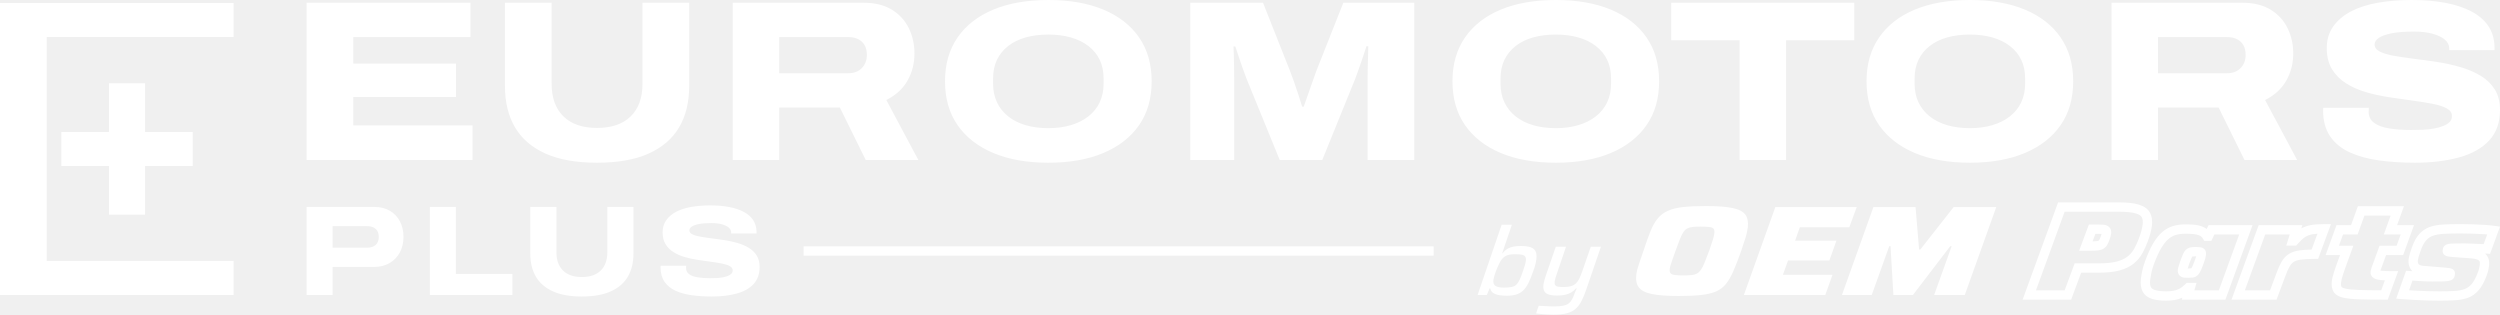
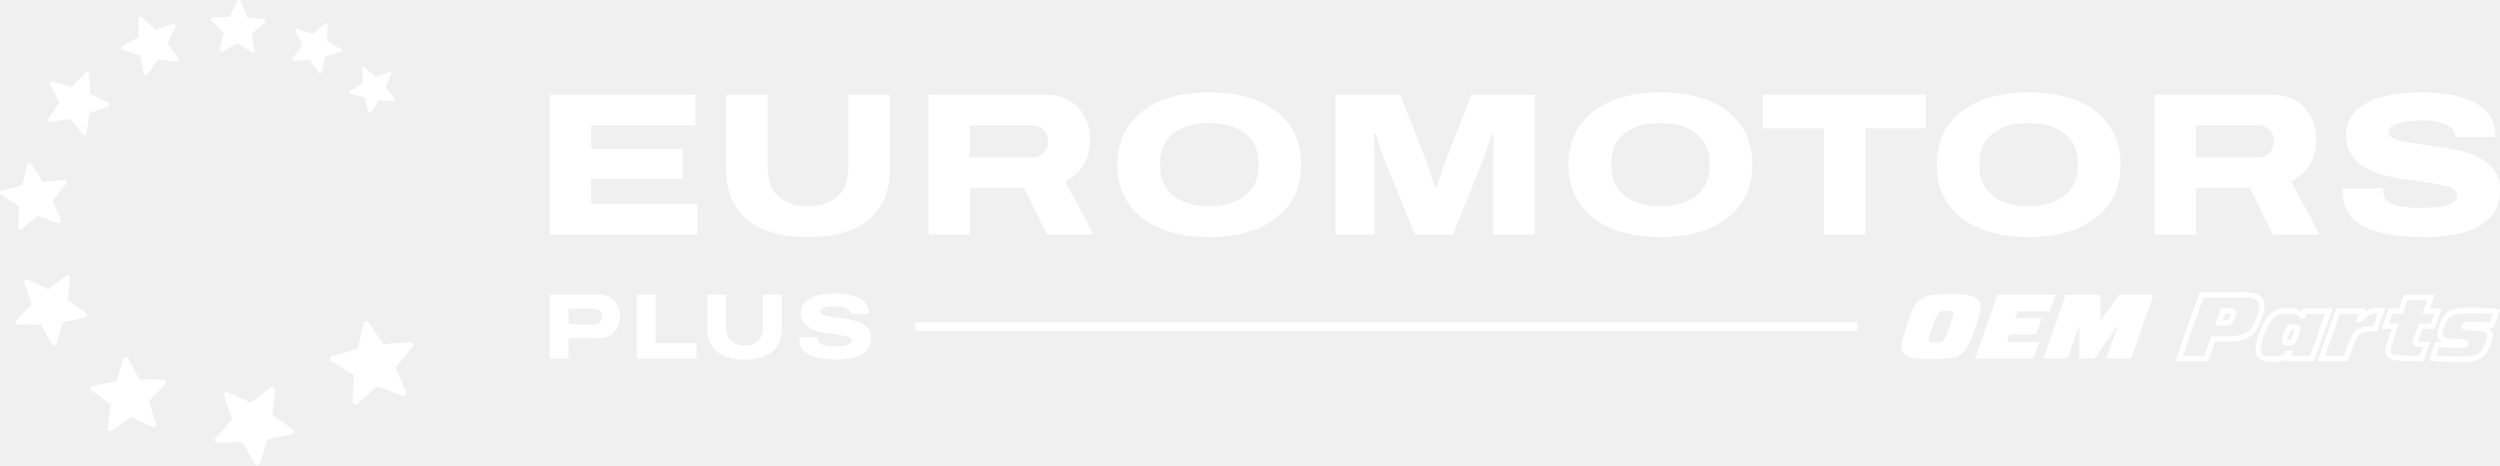
- <svg xmlns="http://www.w3.org/2000/svg" width="1712.33" height="215.51" viewBox="0 0 1712.33 215.51">
-   <path fill="#fff" fill-rule="evenodd" d="M0 2.04h160v23.3H32v153.4h128v23.3H0zm680.34 102.75q15.83 6.66 37.78 6.66 21.79 0 37.62-6.66 15.83-6.67 24.45-19.05t8.62-30.09q0-17.56-8.62-30.02T755.74 6.59Q739.91 0 718.12 0q-21.95 0-37.78 6.59-15.83 6.58-24.45 19.04t-8.62 30.02q0 17.71 8.62 30.09t24.45 19.05m347.57 0q15.83 6.66 37.78 6.66 21.79 0 37.62-6.66 15.83-6.67 24.45-19.05t8.62-30.09q0-17.56-8.62-30.02t-24.45-19.04Q1087.48 0 1065.69 0q-21.95 0-37.78 6.59-15.83 6.58-24.45 19.04t-8.62 30.02q0 17.71 8.62 30.09t24.45 19.05m283.61 0q15.83 6.66 37.78 6.66 21.79 0 37.62-6.66 15.83-6.67 24.45-19.05t8.62-30.09q0-17.56-8.62-30.02t-24.45-19.04Q1371.09 0 1349.3 0q-21.95 0-37.78 6.59-15.83 6.58-24.45 19.04t-8.62 30.02q0 17.71 8.62 30.09t24.45 19.05m317.97 5.09q11.36 1.57 24.69 1.57 16.77 0 30.01-3.61 13.25-3.6 20.69-11.6 7.45-7.99 7.45-21 0-8.31-3.61-14.03-3.6-5.72-9.79-9.4-6.19-3.69-13.8-5.88-7.6-2.2-15.75-3.45t-15.75-2.19q-7.6-.95-13.8-2.04-6.19-1.1-9.79-2.9-3.61-1.8-3.61-4.94 0-2.51 2.9-4.47t8.78-3.13q5.88-1.18 15.28-1.18 7.68 0 13.09 1.57t8.23 4.08q2.82 2.5 2.82 5.8v1.25h31.04v-2.2q-.16-8.15-4.16-14.18-3.99-6.03-11.52-10.03-7.52-4-17.87-5.96Q1664.68 0 1651.82 0q-12.53 0-23.19 1.88t-18.42 5.96-12.15 10.34q-4.39 6.27-4.39 14.74 0 8.62 3.61 14.5 3.6 5.88 9.72 9.72 6.11 3.84 13.71 6.03 7.6 2.2 15.83 3.45t15.83 2.27q7.61 1.02 13.72 2.2 6.11 1.17 9.72 3.13 3.6 1.96 3.6 5.25 0 2.51-1.64 4.16-1.65 1.64-4.55 2.74t-6.42 1.72q-3.53.63-7.45.79-3.92.15-7.68.15-8.78 0-15.36-1.09-6.59-1.1-10.27-3.84-3.68-2.75-3.68-7.61 0-.62.08-1.33.07-.7.07-1.33h-31.19q-.15.31-.15.86v1.02q0 10.66 4.85 17.71 4.86 7.06 13.48 10.97 8.62 3.92 19.99 5.49M210 1.88v107.69h113.64V85.9h-81.66V66.46h70.37V43.58h-70.37V25.4h80.25V1.88zm163.6 103.3q13.95 6.27 35.27 6.27 21.47 0 35.42-6.27t20.85-17.95 6.9-28.29V1.88h-31.98v55.49q0 14.42-8.07 22.34-8.07 7.91-23.12 7.91-14.89 0-22.97-7.91-8.07-7.92-8.07-22.34V1.88h-31.97v57.06q0 16.61 6.89 28.29 6.9 11.68 20.85 17.95M501.89 1.88v107.69h31.82v-35.9h41.54l17.71 35.9h36.05L607.07 68.5q9.71-4.86 14.49-13.24 4.78-8.39 4.78-18.58 0-9.4-3.84-17.32t-11.6-12.7q-7.75-4.78-19.35-4.78zm313.34 0v107.69h30.1V53.92q0-4.23-.08-8.46t-.16-7.84q-.08-3.6-.23-5.8h1.25q.78 2.2 1.96 5.88t2.67 7.92q1.48 4.23 3.05 8.3l22.73 55.65h29.15l22.58-55.65q1.09-2.82 2.5-6.89 1.41-4.08 2.82-8.15 1.42-4.08 2.35-7.21h1.26q0 2.82-.16 6.81-.15 4-.23 8.08-.08 4.07-.08 7.36v55.65h31.97V1.88h-48.59L901.6 48.59q-1.26 3.29-2.82 7.92-1.57 4.62-3.14 8.93-1.56 4.31-2.66 7.6h-1.1q-1.1-3.6-2.59-8.22-1.49-4.63-3.05-9.02-1.57-4.38-2.67-7.21L865.08 1.88zm376.3 25.71v81.98h31.82V27.59h46.71V1.88h-125.39v25.71zm254.73-25.71v107.69h31.81v-35.9h41.54l17.71 35.9h36.06l-21.95-41.07q9.72-4.86 14.5-13.24 4.78-8.39 4.78-18.58 0-9.4-3.84-17.32t-11.6-12.7-19.36-4.78zM733.4 85.74q-6.97 2.04-15.28 2.04-8.62 0-15.6-2.04-6.97-2.04-11.99-6.03-5.02-4-7.68-9.64-2.66-5.65-2.66-12.7v-3.6q0-7.21 2.66-12.78 2.66-5.56 7.68-9.48t11.99-5.88q6.98-1.96 15.6-1.96 8.31 0 15.28 1.96 6.98 1.96 12.07 5.88t7.76 9.48q2.66 5.57 2.66 12.78v3.6q0 7.05-2.66 12.7-2.67 5.64-7.76 9.64-5.09 3.99-12.07 6.03m347.57 0q-6.97 2.04-15.28 2.04-8.62 0-15.6-2.04-6.97-2.04-11.99-6.03-5.01-4-7.68-9.64-2.66-5.65-2.66-12.7v-3.6q0-7.21 2.66-12.78 2.67-5.56 7.68-9.48 5.02-3.92 11.99-5.88 6.98-1.96 15.6-1.96 8.31 0 15.28 1.96 6.98 1.96 12.07 5.88 5.1 3.92 7.76 9.48 2.66 5.57 2.66 12.78v3.6q0 7.05-2.66 12.7-2.66 5.64-7.76 9.64-5.09 3.99-12.07 6.03m283.61 0q-6.98 2.04-15.28 2.04-8.62 0-15.6-2.04-6.97-2.04-11.99-6.03-5.02-4-7.68-9.64-2.66-5.65-2.66-12.7v-3.6q0-7.21 2.66-12.78 2.66-5.56 7.68-9.48t11.99-5.88q6.98-1.96 15.6-1.96 8.3 0 15.28 1.96t12.07 5.88 7.76 9.48q2.66 5.57 2.66 12.78v3.6q0 7.05-2.66 12.7-2.67 5.64-7.76 9.64-5.09 3.99-12.07 6.03M581.04 50.16h-47.33V25.4h47.33q3.92 0 6.74 1.41 2.83 1.41 4.39 4.07 1.57 2.67 1.57 6.74 0 5.49-3.45 9.01-3.44 3.53-9.25 3.53m944.37 0h-47.34V25.4h47.34q3.92 0 6.74 1.41t4.39 4.07q1.57 2.67 1.57 6.74 0 5.49-3.45 9.01-3.45 3.53-9.25 3.53M473.9 202.22q6.36.87 13.82.87 9.39 0 16.81-2.02 7.42-2.01 11.59-6.49t4.17-11.76q0-4.65-2.02-7.86-2.02-3.2-5.49-5.27-3.47-2.06-7.72-3.29-4.26-1.23-8.82-1.93-4.57-.7-8.83-1.23-4.25-.52-7.72-1.14-3.47-.61-5.49-1.62t-2.02-2.77q0-1.4 1.63-2.5 1.62-1.1 4.91-1.76 3.29-.65 8.56-.65 4.3 0 7.33.87 3.03.88 4.61 2.29 1.58 1.4 1.58 3.24v.71h17.38v-1.23q-.09-4.57-2.33-7.95-2.23-3.38-6.45-5.61-4.21-2.24-10.01-3.34-5.79-1.1-12.99-1.1-7.02 0-12.99 1.06-5.97 1.05-10.31 3.33-4.35 2.28-6.8 5.8-2.46 3.51-2.46 8.25 0 4.83 2.02 8.12t5.44 5.44 7.68 3.38 8.87 1.93q4.6.7 8.86 1.27t7.68 1.23 5.44 1.76q2.02 1.09 2.02 2.94 0 1.4-.92 2.32-.92.93-2.55 1.54-1.62.61-3.59.96-1.98.36-4.17.44-2.2.09-4.3.09-4.92 0-8.61-.61-3.68-.62-5.75-2.15-2.06-1.54-2.06-4.26 0-.35.05-.75.04-.39.04-.74h-17.47q-.09.17-.09.48v.57q0 5.97 2.72 9.92 2.73 3.95 7.55 6.14 4.83 2.2 11.2 3.08M210 141.74v60.3h17.82v-19.22h28.53q5.88 0 10.4-2.59t7.06-7.24q2.55-4.66 2.55-10.8 0-5.97-2.46-10.62t-6.93-7.24q-4.48-2.59-10.36-2.59zm84.43 0v60.3h56.53v-14.4h-38.71v-45.9zm84.32 57.84q7.81 3.51 19.75 3.51 12.02 0 19.84-3.51 7.81-3.51 11.67-10.05t3.86-15.84v-31.95h-17.9v31.07q0 8.08-4.52 12.51t-12.95 4.43q-8.34 0-12.86-4.43t-4.52-12.51v-31.07h-17.91v31.95q0 9.3 3.86 15.84 3.87 6.54 11.68 10.05m-127.41-29.93h-23.52V154.9h23.52q2.64 0 4.44.88 1.79.88 2.72 2.46.92 1.58.92 4.12 0 3.43-2.06 5.36-2.07 1.93-6.02 1.93m299.053-.915h431.559v6.395H550.393zm476.337 33.405q2.44.42 5.26.42 3.65 0 6.33-.78 2.7-.78 4.73-2.62 2.05-1.85 3.69-5.05 1.64-3.21 3.33-8.13.97-2.53 1.5-4.6.52-2.07.73-3.76.43-3.49-.53-5.47-.98-1.97-3.46-2.82-2.5-.84-6.67-.84-2.56 0-4.77.36-2.19.35-4.1 1.42-1.92 1.07-3.53 3.14h-.33l6.63-19.49h-7.01l-16.47 48.12h6.32l1.91-4.53h.41q.48 2.07 2.03 3.14 1.56 1.07 4 1.49m32.94 13.24q2.24.13 4.33.13 5.65 0 9.28-.97 3.62-.97 5.96-3.08 2.35-2.1 4.03-5.37t3.26-7.94l9.99-29.14h-6.94l-6.04 17.36q-.92 2.59-1.87 4.53-.94 1.94-2.28 3.21-1.33 1.26-3.33 1.87-1.99.62-4.82.62-2.56 0-3.99-.23-1.42-.22-2.02-1.07-.6-.84-.4-2.52.12-.97.58-2.53.47-1.55 1.07-3.17l6.13-18.07h-7.01l-6.91 20.01q-.55 1.75-.97 3.24-.41 1.49-.57 2.78-.3 2.47.43 4.12.74 1.65 2.9 2.46t6.13.81q3.31 0 5.7-.58 2.39-.59 4.15-1.72 1.75-1.13 3.02-2.62h.47q-.28.64-.58 1.39-.29.74-.65 1.46-.94 2.78-1.91 4.59-.97 1.82-2.38 2.89t-3.83 1.55q-2.41.49-6.25.49-1.35 0-3.05-.07-1.71-.06-3.59-.19-1.87-.13-3.81-.2l-1.79 5.25q1.33.19 3.32.39 1.99.19 4.24.32m-24.59-18.75q-2 .36-5.02.36-4.12 0-5.82-1.2-1.71-1.2-1.36-4.05.11-.84.48-2.2.36-1.36.98-3.08.62-1.71 1.38-3.49.75-1.79 1.54-3.21.77-1.42 1.48-2.27 1.04-1.29 2.23-2 1.2-.72 2.86-1.04t3.94-.32q2.91 0 4.58.32 1.68.32 2.33 1.33.65 1 .41 2.94-.14 1.17-.62 2.85-.47 1.69-1.28 3.95-1.28 3.83-2.38 6.16t-2.41 3.46q-1.32 1.14-3.32 1.49m96.32 4.75q6.52 1.36 18.46 1.36 9.25 0 15.4-.7 6.14-.7 10.12-2.41 3.96-1.7 6.68-5.03 2.71-3.33 5.05-8.62 2.33-5.3 5.12-13.08 1.93-5.52 3.21-9.63 1.26-4.12 1.67-7.44.68-5.52-1.62-8.75-2.3-3.24-8.77-4.6-6.47-1.35-18.12-1.35-9.54 0-15.83.69-6.3.7-10.42 2.59-4.14 1.88-6.9 5.2-2.77 3.33-4.9 8.58-2.14 5.25-4.61 12.78-1.83 5.51-3.31 9.67-1.47 4.16-1.87 7.48-.68 5.52 1.72 8.71 2.4 3.2 8.92 4.55m84.58-59.56-21.54 60.22h55.75l4.96-13.83h-33.99l3.53-9.8h28.3l4.85-13.57h-28.32l3.25-9.19h33.89l5.07-13.83zm67.17 0-21.54 60.22h20.4l12-33.43h.87l1.96 33.43h13.39l25.56-33.43h.97l-12 33.43h20.99l21.55-60.22h-29.18l-22.81 29.06h-.87l-2.41-29.06zm-124.69 46.61q-2.25.22-5.52.22-3.36 0-5.6-.26-2.23-.27-3.07-1.19-.86-.91-.59-3.1.16-1.31.71-3.02.54-1.71 1.36-3.98.81-2.28 1.83-5.17 1.76-4.9 3.01-8.05t2.43-4.9q1.17-1.75 2.72-2.54 1.54-.79 3.73-1 2.2-.22 5.48-.22 3.75 0 5.83.26 2.09.26 2.89 1.18t.51 3.28q-.24 1.93-1.18 4.9-.94 2.98-2.41 7.09-1.85 4.9-3.11 8.05-1.25 3.15-2.53 4.91-1.27 1.75-2.76 2.53-1.49.79-3.73 1.01m292.94-49.81h-41.75l-.76 2.1-23.53 64.52h33.23l6.86-18.47h12.24q8.52 0 14.15-1.56 5.87-1.63 9.6-4.67 3.7-3.02 5.99-7.15 2.1-3.8 3.71-8.24 1.08-2.92 1.78-5.57.71-2.71.99-5.02.64-5.22-1.3-8.83-2.08-3.86-7.7-5.6-4.85-1.51-13.51-1.51m153.69 65.31q3.83.86 10.78 1.09 6.71.22 17.35.22h2.23l7.14-19.53h-4.57q-4.43 0-6.72-.24-.5-.05-.88-.1l3.89-10.68h11.68l7.45-20.49h-11.59l4.69-12.95h-31.55l-4.68 12.95h-9.97l-7.45 20.49h9.88l-2.67 7.35q-.76 2.07-1.35 3.93-.6 1.89-1 3.47-.44 1.67-.63 3.19-.53 4.36 1.23 7.2 1.88 3.03 6.74 4.1m-190.96-58.91-19.63 53.82h19.65l6.86-18.47h16.68q7.66 0 12.45-1.32 4.57-1.27 7.26-3.47 2.74-2.24 4.43-5.29 1.86-3.36 3.29-7.32 1-2.68 1.62-5.03.59-2.27.83-4.16.38-3.2-.6-5.01-.84-1.56-3.96-2.54-3.92-1.21-11.61-1.21zm216.85 53.82q-9.01-.02-14.9-.22-6.35-.21-9.62-.93-2.22-.49-2.68-1.24-.57-.92-.31-3.04.13-1.1.47-2.39.36-1.4.9-3.11.55-1.72 1.27-3.69l5.79-15.93h-9.88l2.8-7.69h9.98l4.68-12.95h17.95l-4.69 12.95h11.57l-2.8 7.69h-11.67l-5.41 14.84q-.21.53-.35 1.1-.09.34-.16.58-.17.57-.23 1.08-.37 2.95 2.2 4.61 1.52.99 4.74 1.33 1.2.13 2.84.2zm-54.03-44.64h-29.92l-.76 2.11-17.83 48.93h30.84l5.84-15.65q1.57-4.4 3.08-7 1.25-2.17 2.92-3.24 1.74-1.11 4.9-1.53 3.64-.5 9.51-.5h2.23l8.79-23.82h-4.59q-5.69 0-9.46.72-3.44.65-6.24 2.24zm-8.66 6.4h-16.78l-13.93 38.24h17.26l4.28-11.49q1.75-4.86 3.54-7.96 2.03-3.51 5.02-5.42 2.92-1.87 7.48-2.49 3.32-.46 8.14-.54l4.01-10.89q-2.04.15-3.61.45-2.86.54-4.98 1.94-2.29 1.51-5.02 4.67l-.95 1.11h-6.8zm84.8 44.8q4.36.27 8.99.41 4.61.13 8.75.13 6.08 0 10.69-.27 5.01-.3 8.89-1.72 4.25-1.56 7.42-5.32 2.98-3.53 5.26-9.65.8-2.03 1.19-3.8.37-1.68.54-3.05.55-4.44-1.48-7.13-.54-.73-1.19-1.33.5.03 1.01.05l2.36.13 6.81-18.6-3.88-.57q-2.49-.37-6.41-.64-3.88-.26-8.37-.4-4.46-.14-8.8-.14-6.48 0-11.39.28-5.27.28-9.19 1.65-4.29 1.51-7.32 4.93-2.9 3.26-4.95 9.02-.77 2.15-1.38 4.16-.66 2.19-.91 4.12-.52 4.34 1.9 7.32.34.42.74.8-.96-.07-1.92-.15l-2.45-.2-6.79 19.13 4.16.32q3.39.26 7.72.52m-178.85-.61q.01 0 .01.01 3.82 1.14 9.46 1.14 2.84 0 5.67-.43 2.74-.42 5.4-1.64l-.41 1.37h29.88l18.59-51.04h-30.12l-1.28 2.64q-1.15-.9-2.53-1.47-2.91-1.2-6.22-1.46-2.94-.23-5.86-.23-4.55 0-8.41 1.13-4.09 1.21-7.52 4.21-3.3 2.88-6.22 7.84-2.78 4.75-5.44 12.02-1.28 3.45-1.93 6.53-.62 2.98-.91 5.39-.68 5.48 1.19 8.92 2.03 3.7 6.65 5.07m28.73-5.95 1.51-5.08h-6.83l-.94.96q-2.03 2.07-4.1 3.1-2.1 1.05-4.19 1.37-2.35.35-4.71.35-4.71 0-7.63-.87l-.01-.01q-2.11-.62-2.86-2-.89-1.64-.47-5.08.27-2.15.83-4.85.55-2.62 1.67-5.65 2.46-6.73 4.96-10.98 2.38-4.06 4.9-6.26 2.39-2.08 5.12-2.89 2.98-.87 6.61-.87 2.67 0 5.36.21 2.31.18 4.26.98 1.46.61 2.41 2.17l.93 1.54h4.8l2.13-4.38h16.98l-13.93 38.24zm-78.91-27.12h8.2q2.77 0 4.54-.2 2.31-.24 3.88-1.16 1.73-1.02 2.76-2.89.8-1.41 1.52-3.58.33-.95.6-1.85.33-1.1.43-1.97.35-2.86-1.34-4.55-1.39-1.37-3.9-1.6-1.53-.15-4.18-.15h-5.81zm246.77 27.82q-4.05 0-8.57-.13-4.52-.12-8.78-.39-1.81-.11-3.44-.22l2.34-6.61q1.01.07 2.03.13l4.29.26q2.13.14 4 .19 1.82.04 3.16.04 4.21 0 6.7-.04 2.65-.06 4.05-.26 1.71-.26 2.67-.81 1.49-.82 1.93-2.47.17-.58.23-1.14.47-3.72-3.59-4.44-1.16-.19-4.55-.47l-13.59-1.12q-2.41-.23-3.12-1.12-.7-.86-.51-2.48.18-1.39.68-3.06.56-1.85 1.29-3.88 1.62-4.58 3.71-6.92 1.93-2.18 4.64-3.13 3.07-1.07 7.44-1.31 4.73-.26 11.03-.26 4.24 0 8.61.14 4.37.12 8.12.38 1.04.07 1.97.15l-2.43 6.65q-2.05-.1-4.02-.18-3.09-.15-5.43-.23-2.4-.09-3.56-.09-3.82 0-6.16.04-2.38.05-3.64.14-1.68.13-2.75.63-1.79.77-2.27 2.53-.16.56-.23 1.19-.43 3.23 3.04 4.27 1.22.37 4.64.57l11.85.87q2.02.15 3.84.7 1.16.35 1.78 1.18.48.63.24 2.51-.13 1.07-.43 2.45-.29 1.28-.94 2.94-1.89 5.08-4.15 7.77-2.09 2.46-4.74 3.44-3 1.1-7.05 1.34-4.43.25-10.33.25m-237.55-34.23q1.72-.02 2.86-.15.93-.1 1.3-.32.21-.12.44-.53.48-.85 1.04-2.54.28-.8.51-1.54-1.13-.06-2.86-.06h-1.37zm65.53 24.96q1.91 0 3.06-.16 1.83-.27 3.1-1.35.98-.85 1.77-2.23.46-.81.99-1.98.54-1.18 1.02-2.55l.91-2.49q.5-1.37.83-2.58.32-1.24.43-2.08.46-3.88-2.43-5.1-1.32-.58-4.38-.58-2.05 0-3.4.22-1.99.33-3.4 1.6-1.28 1.14-2.18 3.34-.66 1.58-1.69 4.23l-.03.08-.02.07q-.65 1.96-1.05 3.23-.51 1.55-.67 2.84-.26 2.29 1.1 3.83 1.23 1.35 3.36 1.56 1.04.1 2.68.1m2.11-6.49q.1-.13.24-.37.32-.59.75-1.52.42-.92.84-2.09l.91-2.49q.34-.95.57-1.74h-.12q-1.55 0-2.34.12-.15.03-.2.08-.18.16-.54 1.02-.61 1.48-1.6 4.01-.61 1.84-1 3.07h.38q1.41 0 2.11-.09" />
-   <path fill="#fff" fill-rule="evenodd" d="M99.35 57.04h-24.7v33.35H42v23.3h32.65v33.35h24.7v-33.35H132v-23.3H99.35z" />
+ <svg xmlns="http://www.w3.org/2000/svg" width="565.16" height="105.21" viewBox="0 0 565.16 105.21">
+   <path fill="#fff" fill-rule="evenodd" d="M262.303 51.628q4.65 1.96 11.09 1.96 6.39 0 11.04-1.96 4.64-1.95 7.17-5.59 2.53-3.63 2.53-8.83 0-5.15-2.53-8.81-2.53-3.65-7.17-5.59-4.65-1.93-11.04-1.93-6.44 0-11.09 1.93-4.64 1.94-7.17 5.59-2.53 3.66-2.53 8.81 0 5.2 2.53 8.83 2.53 3.64 7.17 5.59m102 0q4.65 1.96 11.09 1.96 6.39 0 11.04-1.96 4.65-1.95 7.18-5.59 2.53-3.63 2.53-8.83 0-5.15-2.53-8.81-2.53-3.65-7.18-5.59-4.65-1.93-11.04-1.93-6.44 0-11.09 1.93-4.64 1.94-7.17 5.59-2.53 3.66-2.53 8.81 0 5.2 2.53 8.83 2.53 3.64 7.17 5.59m83.24 0q4.64 1.96 11.08 1.96 6.39 0 11.04-1.96 4.65-1.95 7.18-5.59 2.53-3.63 2.53-8.83 0-5.15-2.53-8.81-2.53-3.65-7.18-5.59-4.65-1.93-11.04-1.93-6.44 0-11.08 1.93-4.65 1.94-7.18 5.59-2.53 3.66-2.53 8.81 0 5.2 2.53 8.83 2.53 3.64 7.18 5.59m93.31 1.5q3.33.46 7.24.46 4.93 0 8.81-1.06 3.89-1.06 6.08-3.4 2.18-2.35 2.18-6.17 0-2.44-1.06-4.12-1.06-1.67-2.87-2.75-1.82-1.09-4.05-1.73t-4.62-1.01q-2.4-.37-4.63-.65-2.23-.27-4.05-.59-1.81-.33-2.87-.85-1.06-.53-1.06-1.45 0-.74.85-1.32.85-.57 2.58-.92 1.72-.34 4.48-.34 2.26 0 3.85.46 1.58.46 2.41 1.2.83.73.83 1.7v.37h9.11v-.65q-.05-2.39-1.22-4.16-1.18-1.77-3.38-2.94-2.21-1.18-5.25-1.75-3.03-.58-6.81-.58-3.68 0-6.8.55-3.13.56-5.41 1.75-2.28 1.2-3.56 3.04-1.29 1.84-1.29 4.32 0 2.53 1.06 4.26 1.05 1.72 2.85 2.85 1.79 1.13 4.02 1.77t4.65 1.01q2.41.37 4.65.67 2.23.3 4.02.64 1.79.35 2.85.92 1.06.58 1.06 1.54 0 .74-.48 1.22-.49.49-1.34.81t-1.88.5q-1.04.19-2.19.23-1.15.05-2.25.05-2.58 0-4.51-.32t-3.01-1.13q-1.08-.8-1.08-2.23 0-.18.02-.39t.02-.39h-9.15q-.05.09-.05.25v.3q0 3.13 1.43 5.2 1.42 2.07 3.95 3.22t5.87 1.61m-416.58-31.7v31.61h33.35v-6.95h-23.97v-5.7h20.66v-6.72h-20.66v-5.34h23.56v-6.9zm48.01 30.32q4.1 1.84 10.35 1.84 6.3 0 10.4-1.84 4.09-1.84 6.12-5.27 2.02-3.43 2.02-8.3v-16.75h-9.38v16.29q0 4.23-2.37 6.55-2.37 2.33-6.79 2.33-4.37 0-6.74-2.33-2.37-2.32-2.37-6.55v-16.29h-9.38v16.75q0 4.87 2.02 8.3 2.03 3.43 6.12 5.27m37.65-30.32v31.61h9.34v-10.54h12.19l5.2 10.54h10.58l-6.44-12.06q2.85-1.42 4.25-3.88t1.4-5.45q0-2.76-1.12-5.09-1.13-2.32-3.41-3.72-2.27-1.41-5.68-1.41zm91.96 0v31.61h8.83v-16.33q0-1.25-.02-2.49-.03-1.24-.05-2.3t-.07-1.7h.37q.23.64.58 1.72.34 1.09.78 2.33.43 1.24.89 2.44l6.67 16.33h8.56l6.62-16.33q.33-.83.74-2.03l.83-2.39q.41-1.2.69-2.12h.37q0 .83-.05 2.01-.05 1.17-.07 2.36-.02 1.2-.02 2.17v16.33h9.38v-31.61h-14.26l-5.43 13.71q-.36.97-.82 2.32-.46 1.36-.92 2.63-.46 1.26-.79 2.23h-.32q-.32-1.06-.76-2.42-.43-1.35-.89-2.64t-.79-2.12l-5.42-13.71zm110.43 7.55v24.06h9.34v-24.06h13.71v-7.55h-36.8v7.55zm74.75-7.55v31.61h9.34v-10.54h12.19l5.2 10.54h10.58l-6.44-12.06q2.85-1.42 4.26-3.88 1.4-2.46 1.4-5.45 0-2.76-1.13-5.09-1.12-2.32-3.4-3.72-2.28-1.41-5.68-1.41zm-209.2 24.61q-2.04.6-4.48.6-2.53 0-4.58-.6-2.05-.59-3.52-1.77-1.47-1.17-2.25-2.83-.78-1.65-.78-3.72v-1.06q0-2.12.78-3.75t2.25-2.78 3.52-1.73q2.05-.57 4.58-.57 2.44 0 4.48.57 2.05.58 3.55 1.73 1.49 1.15 2.27 2.78t.78 3.75v1.06q0 2.07-.78 3.72-.78 1.66-2.27 2.83-1.5 1.18-3.55 1.77m102 0q-2.04.6-4.48.6-2.53 0-4.58-.6-2.04-.59-3.52-1.77-1.47-1.17-2.25-2.83-.78-1.65-.78-3.72v-1.06q0-2.12.78-3.75t2.25-2.78q1.48-1.15 3.52-1.73 2.05-.57 4.58-.57 2.44 0 4.48.57 2.05.58 3.55 1.73 1.49 1.15 2.27 2.78.79 1.63.79 3.75v1.06q0 2.07-.79 3.72-.78 1.66-2.27 2.83-1.5 1.18-3.55 1.77m83.24 0q-2.05.6-4.49.6-2.53 0-4.58-.6-2.04-.59-3.51-1.77-1.48-1.17-2.26-2.83-.78-1.65-.78-3.72v-1.06q0-2.12.78-3.75t2.26-2.78q1.47-1.15 3.51-1.73 2.05-.57 4.58-.57 2.44 0 4.49.57 2.04.58 3.54 1.73 1.49 1.15 2.27 2.78.79 1.63.79 3.75v1.06q0 2.07-.79 3.72-.78 1.66-2.27 2.83-1.5 1.18-3.54 1.77m-229.95-10.44h-13.89v-7.27h13.89q1.15 0 1.98.42.83.41 1.29 1.19.46.79.46 1.98 0 1.61-1.02 2.65-1.01 1.03-2.71 1.03m277.15 0h-13.9v-7.27h13.9q1.15 0 1.97.42.83.41 1.29 1.19.46.79.46 1.98 0 1.61-1.01 2.65-1.01 1.03-2.71 1.03m-324.48 45.48q1.52.21 3.31.21 2.25 0 4.02-.48t2.77-1.55 1-2.82q0-1.11-.48-1.88-.49-.76-1.32-1.26-.83-.49-1.84-.78-1.02-.3-2.12-.46-1.09-.17-2.11-.3-1.01-.12-1.84-.27t-1.32-.39q-.48-.24-.48-.66 0-.34.39-.6t1.18-.42q.78-.16 2.04-.16 1.03 0 1.76.21.72.21 1.1.55.38.33.38.77v.17h4.15v-.29q-.02-1.09-.55-1.9-.54-.81-1.54-1.35-1.01-.53-2.4-.79-1.38-.27-3.11-.27-1.68 0-3.11.26-1.42.25-2.46.79-1.04.55-1.63 1.39t-.59 1.97q0 1.16.49 1.95.48.78 1.3 1.3.82.51 1.83.81 1.02.29 2.12.46 1.11.17 2.13.3 1.02.14 1.83.3.82.15 1.31.42.48.26.48.7 0 .34-.22.56t-.61.36q-.39.15-.86.24-.47.08-1 .1-.52.02-1.03.02-1.17 0-2.06-.15-.88-.14-1.37-.51-.5-.37-.5-1.02 0-.08.02-.18.01-.09.01-.18h-4.18q-.02.05-.02.12v.14q0 1.42.65 2.37.65.94 1.8 1.47 1.16.53 2.68.73m-61.56-14.46v14.42h4.26v-4.6h6.83q1.41 0 2.49-.62 1.08-.61 1.69-1.73.61-1.11.61-2.58 0-1.43-.59-2.54t-1.66-1.73-2.48-.62zm19.68 0v14.42h13.52v-3.44h-9.26v-10.98zm19.64 13.84q1.87.83 4.73.83 2.87 0 4.74-.83 1.87-.85 2.8-2.41.92-1.56.92-3.79v-7.64h-4.28v7.43q0 1.93-1.09 2.99-1.08 1.06-3.09 1.06-2 0-3.08-1.06t-1.08-2.99v-7.43h-4.29v7.64q0 2.23.93 3.79.92 1.56 2.79 2.41m-29.43-7.17h-5.63v-3.52h5.63q.63 0 1.06.21t.65.58q.22.38.22.99 0 .82-.49 1.28t-1.44.46m72.769-.45h212.922v2H206.932zm225.42 8.033q1.517.34 4.315.34 2.173 0 3.613-.16t2.36-.57q.92-.42 1.547-1.21t1.163-2.04q.526-1.26 1.196-3.1.467-1.3.772-2.31.305-1.02.404-1.82.16-1.31-.38-2.09-.531-.77-2.047-1.11-1.507-.33-4.263-.33-2.216 0-3.709.16-1.484.17-2.45.61-.965.44-1.604 1.24-.637.79-1.13 2.04-.481 1.24-1.049 3.02-.416 1.32-.764 2.34-.336 1.01-.435 1.81-.162 1.32.381 2.08.552.77 2.08 1.1m32.361-14.24h-13.186l-5.002 14.41h13.154l1.328-3.73h-7.325l.615-1.73h5.989l1.273-3.63h-6l.555-1.59h7.304zm10.081 0h-7.834l-5.012 14.41h5.438l2.493-7.1h.244l-.077 7.1h3.466l4.89-7.1h.265l-2.494 7.1h5.618l5.034-14.41h-7.812l-3.931 5.6h-.201zm-36.317 10.72q-.388.05-.939.05-.562 0-.906-.05-.355-.04-.491-.23-.148-.18-.098-.58.035-.29.146-.67.12-.38.3-.89.191-.52.394-1.14.373-1.05.623-1.71.251-.66.468-1.04.225-.37.491-.55.265-.18.641-.22.366-.04.949-.04.572 0 .917.04.334.04.47.23.126.19.069.65-.049.4-.247 1.06-.208.66-.512 1.58-.369 1.02-.631 1.69-.263.67-.5 1.05-.238.38-.504.56-.264.17-.64.21m68.366-11.33h-9.55l-.15.4-5.42 15.23h7.4l1.6-4.42h2.91q1.96 0 3.24-.36 1.34-.39 2.18-1.1.83-.71 1.35-1.66.48-.9.86-1.95.25-.7.4-1.32.17-.63.24-1.18.14-1.19-.27-2.01-.46-.88-1.7-1.27-1.1-.36-3.09-.36m-8.69 1.22-4.69 13.19h4.8l1.6-4.42h3.77q1.78 0 2.9-.32 1.08-.31 1.72-.86.67-.55 1.07-1.3.44-.82.78-1.79.23-.64.38-1.2.15-.57.2-1.02.1-.83-.15-1.31-.22-.42-.98-.67-.92-.3-2.71-.3zm45.32 14.36q1.54.05 3.99.05h.43l1.57-4.36h-.87q-1.03 0-1.57-.06-.23-.03-.36-.06.01 0 .01-.01l.01-.03.01-.04q.01-.05.02-.09l.95-2.66h2.7l1.62-4.59h-2.67l1.1-3.1h-7.01l-1.1 3.1h-2.29l-1.64 4.59h2.28l-.7 1.98q-.17.48-.32.92l-.23.82q-.1.4-.14.74-.12 1 .26 1.63.39.67 1.47.92.88.2 2.48.25m3.56-1.17q-2.14-.01-3.52-.05-1.48-.05-2.24-.23-.57-.13-.7-.36-.16-.27-.1-.83.04-.28.12-.6.09-.34.21-.74l.3-.9 1.28-3.6h-2.28l.77-2.15h2.3l1.1-3.1h4.41l-1.1 3.1h2.67l-.76 2.15h-2.69l-1.24 3.46q-.04.1-.07.23-.02.09-.04.17-.04.13-.04.25-.06.57.43.91v.01h.01q.32.21 1.04.3.34.03.83.05zm-12.26-10.68h-6.65l-.14.4-4.09 11.5h6.84l1.34-3.65q.38-1.07.73-1.7.31-.55.72-.82.43-.28 1.18-.38.85-.13 2.21-.13h.43l1.95-5.39h-.87q-1.31 0-2.17.17-.93.18-1.65.67-.02.02-.04.03zm-1.64 1.22h-4.14l-3.37 9.46h4.26l1.04-2.85q.41-1.15.81-1.88.46-.81 1.12-1.24.65-.44 1.68-.58.79-.11 1.95-.13l1.05-2.92q-.6.03-1.04.12-.68.14-1.2.49-.54.36-1.18 1.13l-.19.22h-1.33zm18.5 10.72q1 .06 2.07.1 1.06.03 2.02.03 1.4 0 2.47-.07 1.13-.06 2.01-.4.95-.36 1.66-1.23.68-.82 1.2-2.26.19-.47.28-.89.08-.4.12-.72.13-.98-.3-1.58-.27-.38-.67-.6l.73.04.45.03 1.49-4.15-.72-.12q-.57-.1-1.48-.16-.89-.06-1.92-.09-1.03-.04-2.03-.04-1.5 0-2.63.07-1.2.06-2.09.38-.96.36-1.64 1.15-.65.76-1.12 2.1-.18.51-.33.98-.15.53-.2.97-.12.96.4 1.62.23.3.58.49-.49-.03-.96-.07l-.47-.04-1.49 4.28.79.06q.79.06 1.78.12m-41.44-1.29q.44.84 1.45 1.15v.01q.87.26 2.16.26.65 0 1.3-.11.7-.1 1.38-.46.04-.02.09-.04l-.14.44h6.65l4.23-11.9h-6.7l-.32.7q-.3-.27-.66-.43-.66-.28-1.41-.34-.67-.05-1.35-.05-1.03 0-1.9.26-.92.28-1.69.97-.76.68-1.42 1.85-.64 1.12-1.26 2.84-.3.82-.45 1.55-.14.7-.2 1.27-.17 1.25.24 2.03m7.88.03.36-1.21h-1.36l-.18.18q-.49.51-.98.77-.5.26-1.01.34-.55.09-1.1.09-1.1 0-1.79-.21l-.01-.01q-.52-.16-.72-.54-.23-.44-.12-1.33.06-.51.19-1.17.13-.63.4-1.37.58-1.62 1.18-2.66.56-.99 1.16-1.53.57-.51 1.23-.71.7-.22 1.55-.22.63 0 1.26.05.55.04 1.01.24.37.16.62.58l.18.3h.96l.49-1.05h4.19l-3.37 9.46zm-17.37-6.8h1.69q.63 0 1.05-.04.51-.06.84-.27.37-.22.6-.63v-.02q.16-.31.33-.81.08-.23.14-.45.07-.23.1-.42.07-.61-.25-.96l-.02-.01-.01-.02q-.29-.27-.81-.32-.35-.03-.96-.03h-1.26zm1.74-1.22q.53 0 .86-.04.23-.02.34-.09.09-.06.16-.18.12-.22.25-.63v-.01l.01-.02q.06-.17.11-.34v-.03l.05-.17q-.29-.03-.82-.03h-.4zm53.28 8.19q-.94 0-1.98-.03-1.05-.04-2.03-.1-.51-.03-.97-.06l.65-1.88q.28.01.55.03l1 .06q.49.04.92.05.42.01.72.01.98 0 1.55-.01.6-.01.92-.07.36-.05.56-.16.32-.17.41-.53l.04-.23q.09-.74-.72-.88-.27-.06-1.04-.12l-3.14-.27q-.6-.05-.8-.32-.2-.26-.14-.71v-.02q.03-.33.16-.74.13-.45.31-.94.39-1.12.88-1.7.48-.55 1.14-.79.71-.26 1.75-.32 1.09-.07 2.55-.07.98 0 1.99.04 1.01.03 1.88.09.34.02.63.05l-.68 1.89q-.52-.03-1.02-.05l-1.25-.05q-.55-.02-.81-.02-.89 0-1.42.01-.55.01-.84.03-.35.03-.58.13-.37.15-.47.52-.03.11-.05.25-.09.64.6.85.29.1 1.05.14l2.75.21q.47.04.91.18.3.09.46.32.15.2.08.71v.02q-.03.25-.1.59-.07.32-.22.73-.46 1.24-1 1.9-.51.63-1.14.87-.72.26-1.67.32-1.03.07-2.39.07m-38.42-2.53q.44 0 .69-.03.39-.06.66-.3.21-.18.38-.48l.01-.01q.1-.19.21-.46.12-.27.24-.6.11-.3.21-.59.12-.33.19-.61.08-.28.09-.49.11-.78-.47-1.04v-.01h-.01q-.28-.12-.96-.12-.47 0-.76.05h-.02q-.41.08-.7.34l-.01.01h-.01q-.26.26-.46.74-.16.38-.39 1.02v.01l-.26.78v.01q-.11.35-.14.62-.07.5.21.81.26.29.7.33.23.02.6.02m.53-1.24-.01-.01q-.17.03-.52.03-.14 0-.25-.01.02-.09.05-.2l.24-.74q.23-.61.37-.95.1-.24.17-.32.04-.03.12-.05.18-.03.54-.03h.2l-.04.12v.03q-.05.21-.15.48-.1.29-.21.59-.11.29-.21.52-.09.23-.17.37-.07.11-.11.15l-.01.01zM88.021 16.236a.359.359 0 0 1 .459.475l-1.272 3.04 2.061 2.573a.359.359 0 0 1-.31.582l-3.285-.27-1.809 2.755a.359.359 0 0 1-.65-.115l-.759-3.207-3.179-.87a.359.359 0 0 1-.091-.653l2.816-1.713-.156-3.292a.359.359 0 0 1 .594-.289l2.498 2.149ZM73.413 5.355a.392.392 0 0 1 .652.306l-.118 3.594 3.098 1.823a.392.392 0 0 1-.09.715l-3.454.998-.777 3.51a.392.392 0 0 1-.707.135L70 13.46l-3.579.346a.392.392 0 0 1-.347-.631l2.208-2.838-1.435-3.296a.392.392 0 0 1 .493-.526l3.381 1.223ZM53.629.242a.425.425 0 0 1 .78.027l1.414 3.63 3.863.495a.425.425 0 0 1 .215.75L56.887 7.61l.722 3.828a.425.425 0 0 1-.646.436l-3.278-2.105-3.417 1.87a.425.425 0 0 1-.614-.48l.989-3.768-2.834-2.671a.425.425 0 0 1 .267-.733l3.888-.224ZM31.294 4.189a.457.457 0 0 1 .77-.335l3.058 2.871 3.985-1.311a.457.457 0 0 1 .556.629l-1.785 3.795 2.478 3.385a.457.457 0 0 1-.426.724l-4.162-.525-2.453 3.402a.457.457 0 0 1-.82-.181l-.786-4.121-3.995-1.281a.457.457 0 0 1-.08-.836l3.675-2.022ZM11.324 19.16a.49.49 0 0 1 .562-.703l4.334 1.187 3.117-3.237a.49.49 0 0 1 .843.317l.21 4.489 4.042 1.965a.49.49 0 0 1-.041.899l-4.204 1.587-.619 4.451a.49.49 0 0 1-.868.239l-2.809-3.508-4.425.787a.49.49 0 0 1-.495-.752l2.469-3.755ZM.248 44.073a.523.523 0 0 1 .14-.95l4.633-1.233 1.135-4.657a.523.523 0 0 1 .946-.161l2.604 4.025 4.781-.36a.523.523 0 0 1 .445.851l-3.024 3.72 1.82 4.436a.523.523 0 0 1-.672.686l-4.472-1.726-3.656 3.101a.523.523 0 0 1-.86-.427l.259-4.787ZM4.13 73.412a.555.555 0 0 1-.418-.93l3.443-3.754-1.648-4.82a.555.555 0 0 1 .756-.685l4.634 2.114 4.074-3.056a.555.555 0 0 1 .885.507l-.578 5.06 4.166 2.931a.555.555 0 0 1-.209.998l-4.992 1.014-1.499 4.867a.555.555 0 0 1-1.015.11l-2.506-4.434Zm21.124 23.973a.588.588 0 0 1-.927-.554l.713-5.346-4.352-3.185a.588.588 0 0 1 .241-1.053l5.305-.973 1.684-5.124a.588.588 0 0 1 1.076-.096l2.565 4.744 5.393.019a.588.588 0 0 1 .424.993l-3.72 3.906 1.649 5.135a.588.588 0 0 1-.814.71l-4.863-2.33Zm33.528 7.389a.621.621 0 0 1-1.133.127l-2.818-4.946-5.692.107a.621.621 0 0 1-.47-1.039l3.833-4.208-1.861-5.38a.621.621 0 0 1 .843-.769l5.187 2.345 4.542-3.432a.621.621 0 0 1 .991.564l-.628 5.658 4.668 3.259a.621.621 0 0 1-.23 1.116l-5.575 1.152Zm32.99-16.163a.653.653 0 0 1-.833.863l-5.606-2.118-4.543 3.908a.653.653 0 0 1-1.078-.526l.282-5.986-5.12-3.113a.653.653 0 0 1 .167-1.188l5.78-1.582 1.378-5.831a.653.653 0 0 1 1.182-.209l3.29 5.009 5.972-.491a.653.653 0 0 1 .563 1.059l-3.746 4.677Z" />
</svg>
